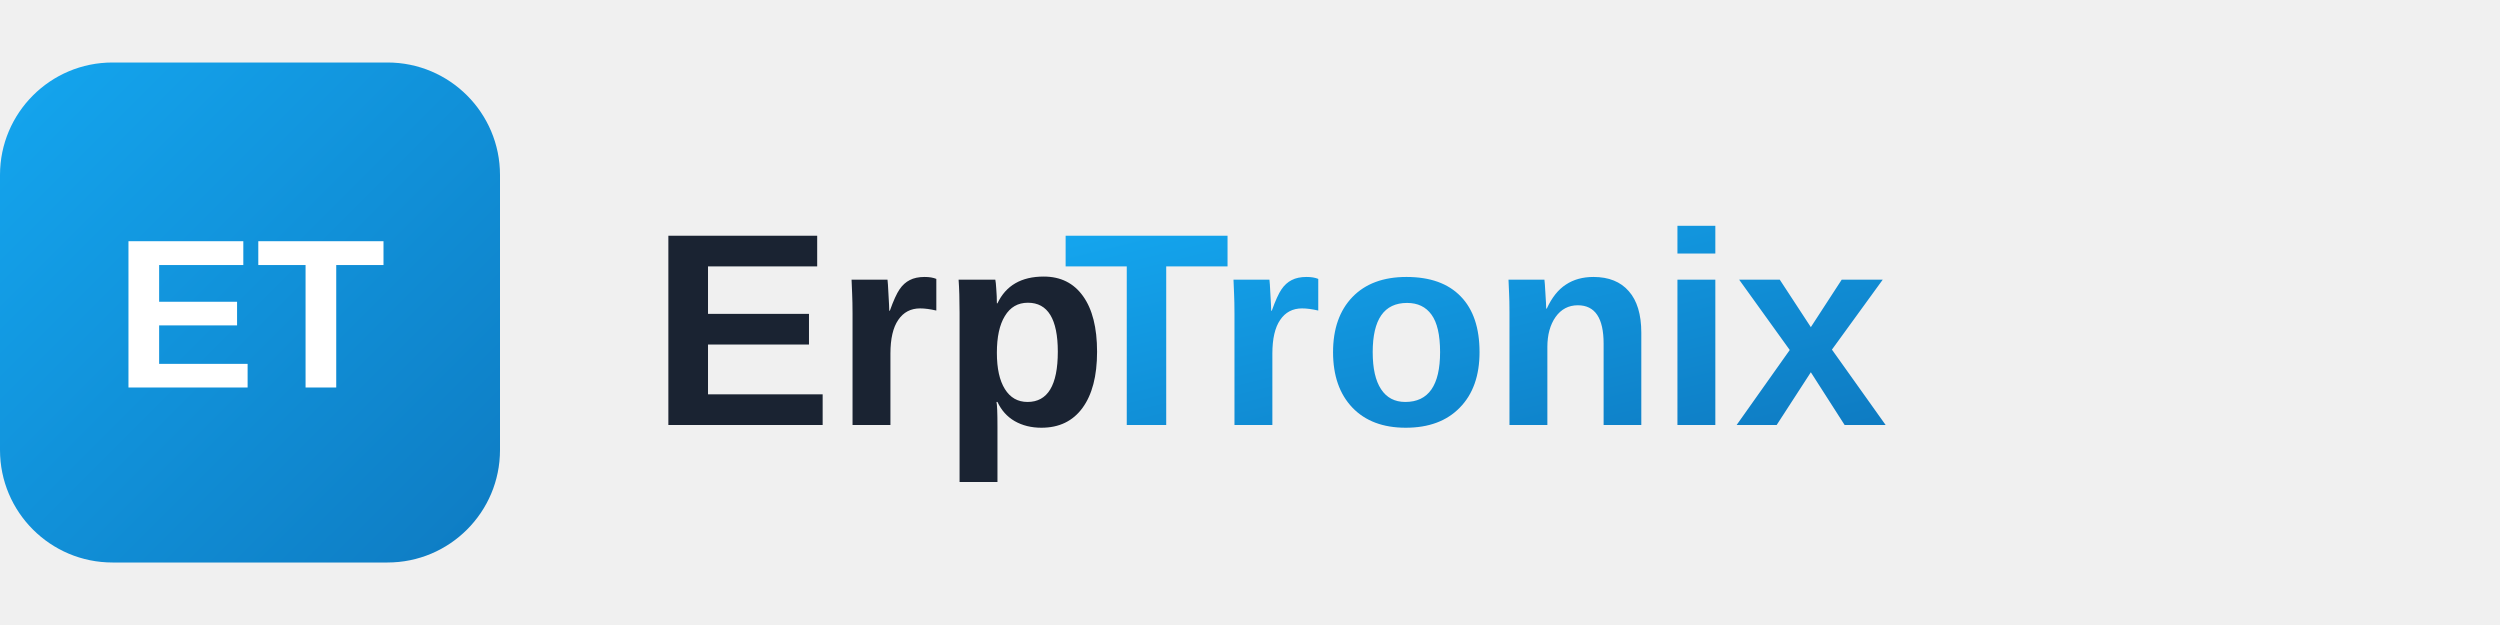
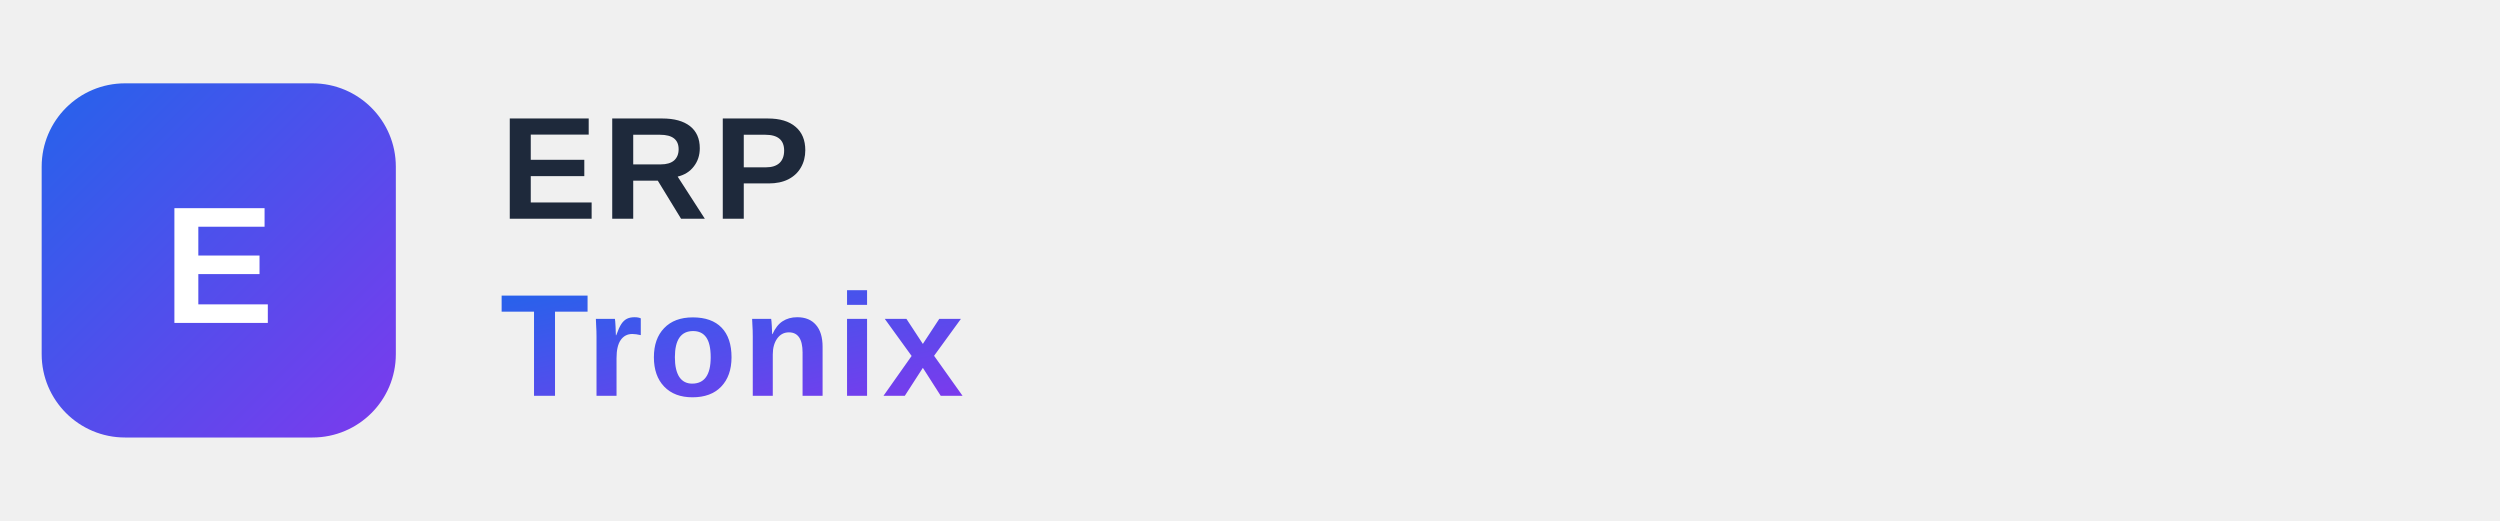
- <svg xmlns="http://www.w3.org/2000/svg" viewBox="0 0 200 50" width="200" height="50">
+ <svg xmlns="http://www.w3.org/2000/svg" viewBox="0 0 240 50" width="240" height="50">
  <defs>
-     <linearGradient id="etg" x1="0%" y1="0%" x2="100%" y2="100%">
-       <stop offset="0%" stop-color="#14a6ef" />
-       <stop offset="100%" stop-color="#0e7bc2" />
+     <linearGradient id="grad1" x1="0%" y1="0%" x2="100%" y2="100%">
+       <stop offset="0%" style="stop-color:#2563EB;stop-opacity:1" />
+       <stop offset="100%" style="stop-color:#7C3AED;stop-opacity:1" />
    </linearGradient>
  </defs>
-   <rect x="0" y="5" width="40" height="40" rx="9" fill="url(#etg)" />
-   <text x="20" y="31" text-anchor="middle" font-family="Arial,sans-serif" font-weight="900" font-size="17" fill="white">ET</text>
-   <text x="52" y="34" font-family="Arial,sans-serif" font-weight="700" font-size="22" fill="#1a2332">Erp</text>
-   <text x="85" y="34" font-family="Arial,sans-serif" font-weight="700" font-size="22" fill="url(#etg)">Tronix</text>
+   <rect x="4" y="8" width="34" height="34" rx="8" fill="url(#grad1)" />
+   <text x="21" y="31" font-family="Arial,sans-serif" font-size="16" font-weight="900" fill="white" text-anchor="middle">E</text>
+   <text x="48" y="21" font-family="Arial,sans-serif" font-size="14" font-weight="700" fill="#1e293b" letter-spacing="0.5">ERP</text>
+   <text x="48" y="38" font-family="Arial,sans-serif" font-size="14" font-weight="700" fill="url(#grad1)" letter-spacing="0.5">Tronix</text>
</svg>
